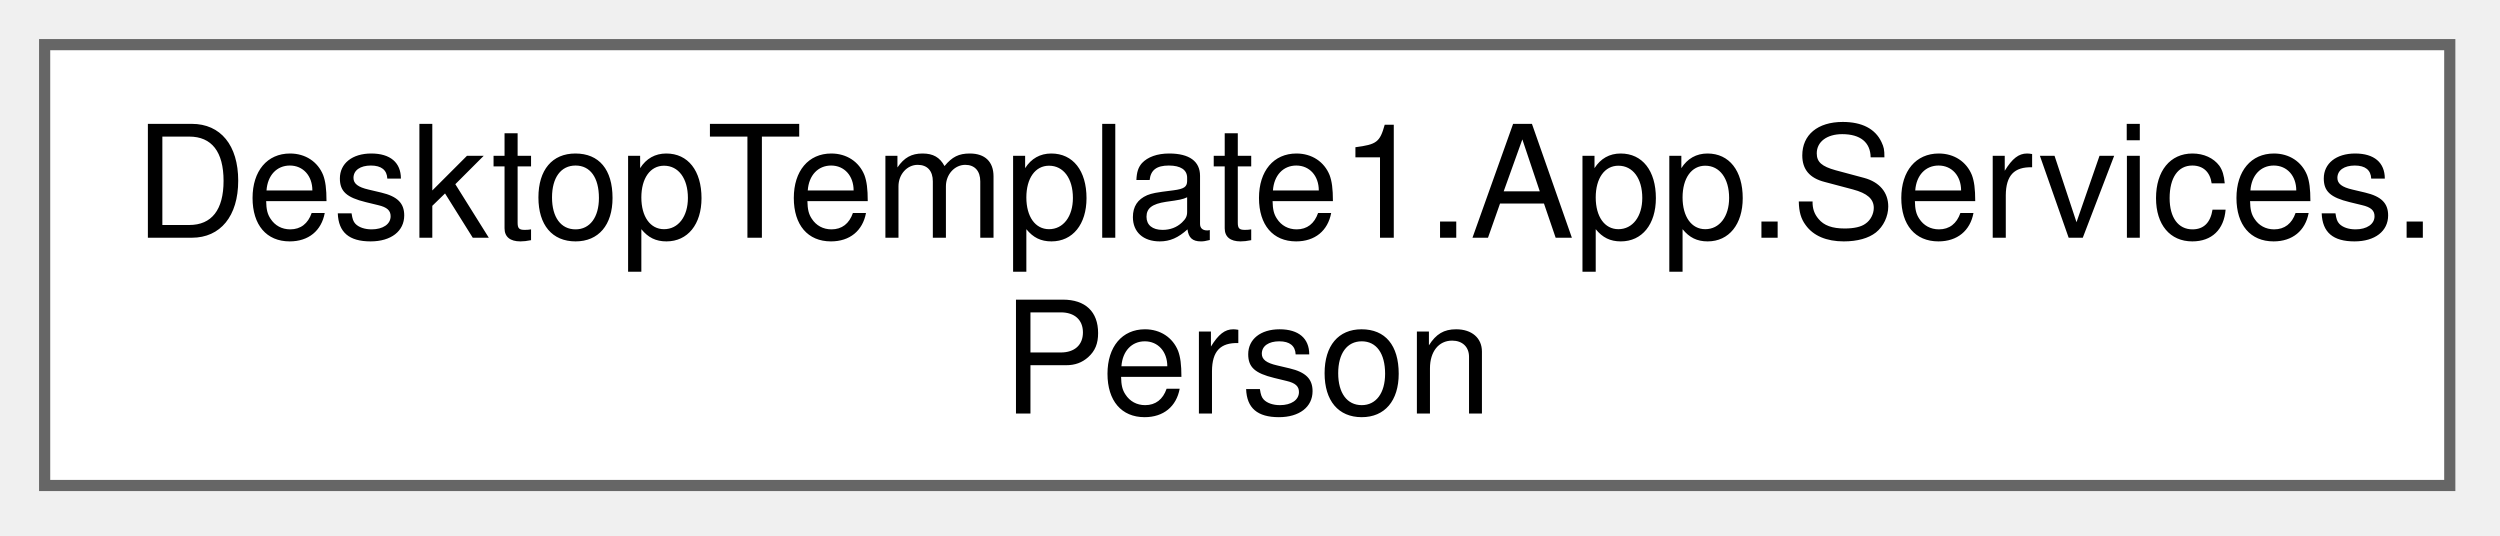
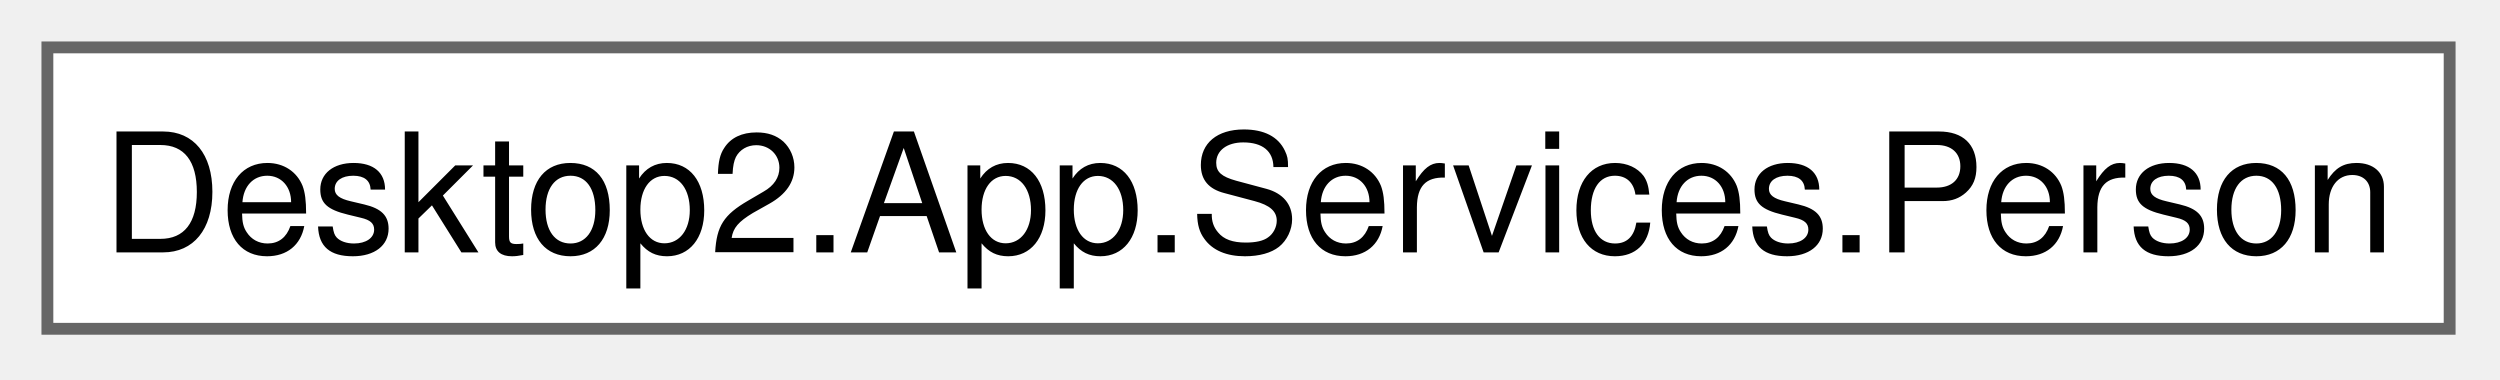
- <svg xmlns="http://www.w3.org/2000/svg" xmlns:xlink="http://www.w3.org/1999/xlink" width="224pt" height="48pt" viewBox="0.00 0.00 224.00 48.00">
-   <g id="graph0" class="graph" transform="scale(1 1) rotate(0) translate(4 43.5)">
+ <svg xmlns="http://www.w3.org/2000/svg" xmlns:xlink="http://www.w3.org/1999/xlink" width="211pt" height="32pt" viewBox="0.00 0.00 211.00 32.00">
+   <g id="graph0" class="graph" transform="scale(1 1) rotate(0) translate(4 27.75)">
    <g id="Node000000" class="node">
      <g id="a_Node000000">
-         <a xlink:href="class_desktop_template1_1_1_app_1_1_services_1_1_person.html" target="_top" xlink:title="Represents a person with various properties for demo purposes.">
-           <polygon fill="white" stroke="#666666" points="215.5,-39.5 0,-39.5 0,0 215.5,0 215.5,-39.5" />
-           <text xml:space="preserve" text-anchor="start" x="8" y="-22.2" font-family="Helvetica,sans-Serif" font-size="14.00">DesktopTemplate1.App.Services.</text>
-           <text xml:space="preserve" text-anchor="middle" x="107.75" y="-6.45" font-family="Helvetica,sans-Serif" font-size="14.00">Person</text>
+         <a xlink:href="class_desktop2_1_1_app_1_1_services_1_1_person.html" target="_top" xlink:title="Represents a person with various properties for demo purposes.">
+           <polygon fill="white" stroke="#666666" points="202.75,-23.75 0,-23.75 0,0 202.75,0 202.75,-23.75" />
+           <text xml:space="preserve" text-anchor="middle" x="101.38" y="-6.45" font-family="Helvetica,sans-Serif" font-size="14.00">Desktop2.App.Services.Person</text>
        </a>
      </g>
    </g>
  </g>
</svg>
